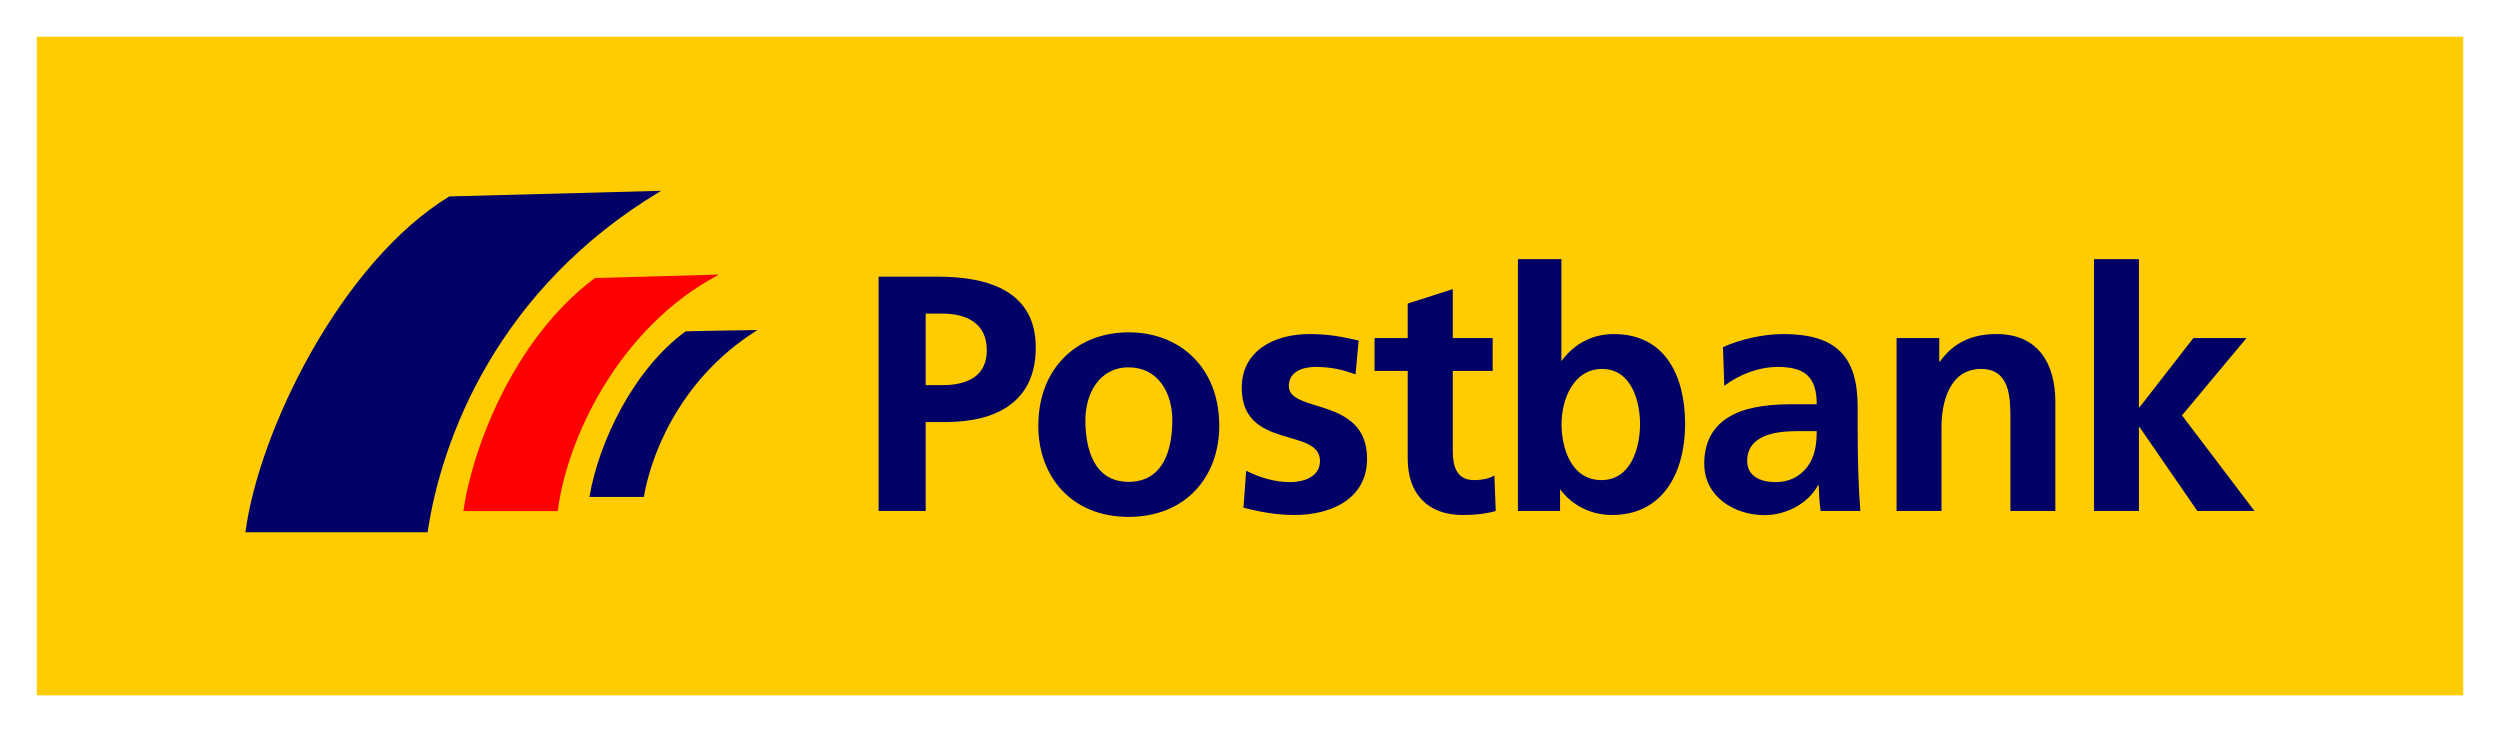
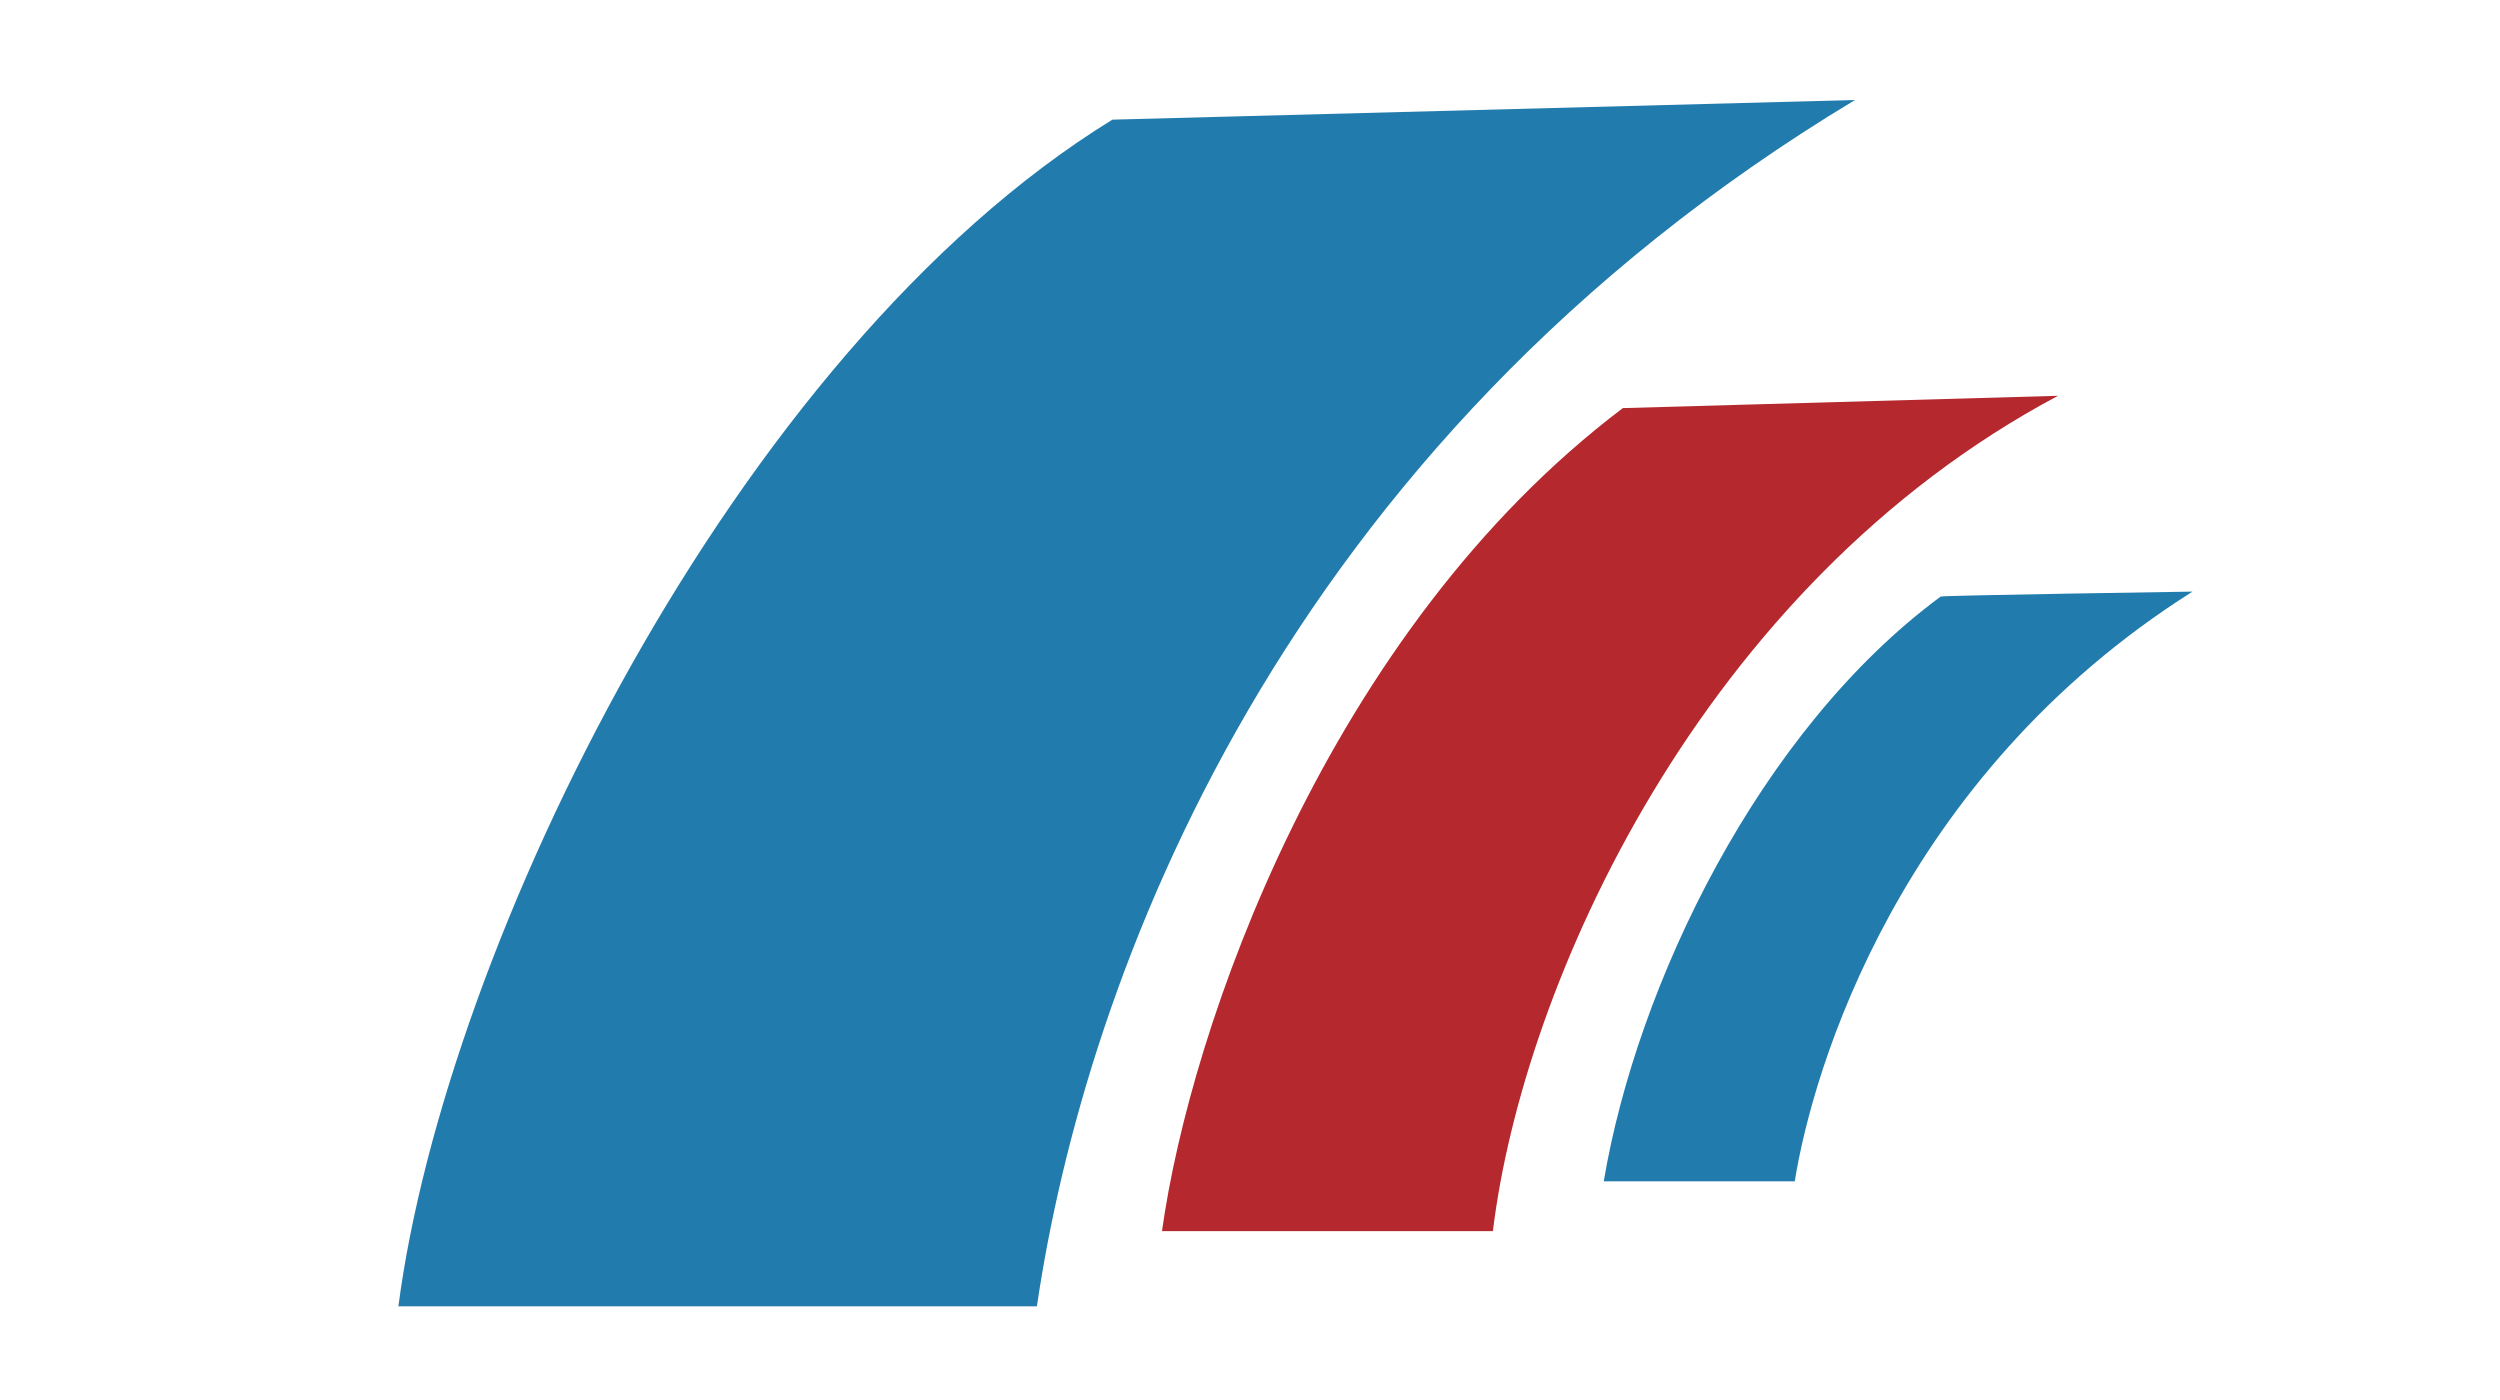
- <svg xmlns="http://www.w3.org/2000/svg" version="1.0" width="602.362" height="176.386" id="svg2407">
-   <defs id="defs2409" />
-   <g id="layer1">
-     <g transform="matrix(1.031244,0,0,1.031244,-9.409978,-9.424042)" id="g3311">
-       <polygon points="0,0 283.398,0 283.398,76.925 0,76.925 0,0 " transform="matrix(2.00047,0,0,2.00047,17.71652,17.71638)" id="polygon5" style="fill:#ffcc01" />
-       <path d="M 163.594,53.719 L 114.094,55.031 C 88.86,70.435 69.589,109.756 66.469,133.5 L 109.031,133.5 C 112.25,111.839 125.187,76.66 163.594,53.719 z M 363.781,69.688 L 363.781,128.531 L 373.625,128.531 L 373.625,123.438 C 376.532,127.372 381.069,129.469 385.75,129.469 C 397.867,129.469 402.844,119.279 402.844,108.219 C 402.844,97.076 398.264,87.188 386.188,87.188 C 380.842,87.187 376.692,89.73 373.938,93.531 L 373.938,69.688 L 363.781,69.688 z M 498.375,69.688 L 498.375,128.531 L 508.875,128.531 L 508.875,108.938 L 509.031,108.938 L 522.531,128.531 L 535.875,128.531 L 518.938,106.188 L 534,88.125 L 521.594,88.125 L 509.031,104.281 L 508.875,104.281 L 508.875,69.688 L 498.375,69.688 z M 214.406,73.781 L 214.406,128.531 L 225.406,128.531 L 225.406,107.75 L 230.031,107.75 C 241.8,107.75 251.125,103.133 251.125,90.344 C 251.125,77.241 240.208,73.781 228.281,73.781 L 214.406,73.781 z M 348.562,76.688 L 338.031,80.062 L 338.031,88.125 L 330.281,88.125 L 330.281,95.812 L 338.031,95.812 L 338.031,116.375 C 338.031,124.377 342.602,129.469 350.844,129.469 C 353.98,129.469 356.393,129.157 358.594,128.531 L 358.281,120.219 C 357.183,120.927 355.384,121.312 353.5,121.312 C 349.499,121.312 348.562,118.111 348.562,114.656 L 348.562,95.812 L 357.875,95.812 L 357.875,88.125 L 348.562,88.125 L 348.562,76.688 z M 225.406,82.406 L 229.25,82.406 C 234.899,82.406 239.688,84.613 239.688,90.969 C 239.688,97.322 234.743,99.125 229.25,99.125 L 225.406,99.125 L 225.406,82.406 z M 186.094,86.25 C 186.094,86.25 169.415,86.486 169.312,86.562 C 157.23,95.401 149.048,112.247 146.844,125.25 L 159.562,125.25 C 160.757,117.862 166.501,98.533 186.094,86.25 z M 272.812,86.781 C 260.886,86.781 251.719,95.022 251.719,108.625 C 251.719,120.472 259.475,129.906 272.812,129.906 C 286.23,129.906 294,120.472 294,108.625 C 294,95.02 284.817,86.781 272.812,86.781 z M 315.094,87.188 C 306.858,87.187 299.25,91.04 299.25,99.75 C 299.25,114.343 317.531,108.916 317.531,116.844 C 317.531,120.767 313.294,121.781 310.625,121.781 C 307.014,121.781 303.576,120.773 300.281,119.125 L 299.656,127.75 C 303.501,128.77 307.562,129.469 311.562,129.469 C 320.115,129.469 328.531,125.729 328.531,116.312 C 328.531,101.719 310.25,105.779 310.25,99.344 C 310.25,95.893 313.613,94.875 316.438,94.875 C 320.282,94.875 322.625,95.493 325.844,96.594 L 326.562,88.688 C 323.27,87.981 320.041,87.188 315.094,87.188 z M 425.75,87.188 C 421.277,87.187 415.766,88.366 411.688,90.25 L 412,99.281 C 415.533,96.617 420.031,94.875 424.5,94.875 C 430.701,94.875 433.594,97.08 433.594,103.594 L 427.781,103.594 C 423.386,103.594 418.22,103.975 414.219,105.938 C 410.218,107.9 407.312,111.427 407.312,117.469 C 407.313,125.159 414.298,129.5 421.438,129.5 C 426.225,129.5 431.474,126.973 433.906,122.5 L 434.062,122.5 C 434.141,123.758 434.137,126.411 434.531,128.531 L 443.781,128.531 C 443.547,125.391 443.391,122.592 443.312,119.531 C 443.234,116.551 443.156,113.485 443.156,109.406 L 443.156,104.219 C 443.156,92.296 438.065,87.188 425.75,87.188 z M 475.625,87.188 C 470.136,87.187 465.67,88.996 462.375,93.625 L 462.219,93.625 L 462.219,88.125 L 452.25,88.125 L 452.25,128.531 L 462.75,128.531 L 462.75,108.781 C 462.75,103.604 464.388,95.344 472,95.344 C 478.748,95.344 478.844,102.026 478.844,106.969 L 478.844,128.531 L 489.344,128.531 L 489.344,103.031 C 489.344,93.931 485.197,87.188 475.625,87.188 z M 272.812,94.969 C 279.718,94.969 283.031,100.929 283.031,107.312 C 283.031,114.264 280.894,121.719 272.812,121.719 C 264.809,121.719 262.719,114.184 262.719,107.312 C 262.719,101.089 265.987,94.969 272.812,94.969 z M 383.438,95.344 C 390.263,95.344 392.312,102.803 392.312,108.219 C 392.312,113.786 390.187,121.312 383.281,121.312 C 376.296,121.312 373.969,113.944 373.969,108.219 C 373.969,102.569 376.69,95.344 383.438,95.344 z M 429.031,109.875 L 433.594,109.875 C 433.594,113.016 433.135,115.913 431.406,118.188 C 429.762,120.384 427.248,121.781 424.031,121.781 C 420.266,121.779 417.344,120.293 417.344,116.844 C 417.344,110.642 424.322,109.875 429.031,109.875 z" id="path7" style="fill:#010166;fill-rule:evenodd" />
-       <path d="M 148.113,74.098 L 177.122,73.285 C 153.308,85.856 141.442,112.245 139.449,128.54 L 117.388,128.54 C 119.254,115.179 128.399,88.881 148.113,74.098 L 148.113,74.098 z" id="path27" style="fill:#ff0000" />
-     </g>
-   </g>
+ <svg xmlns="http://www.w3.org/2000/svg" viewBox="18 82 50 28" width="50" height="28">
+   <path d="M40.248 84.393L55.1 84c-11.522 6.937-15.397 17.576-16.362 24.126h-12.77c.936-7.179 6.71-19.077 14.28-23.733zM61.85 93.832c-5.877 3.715-7.597 9.561-7.955 11.795h-3.82c.661-3.932 3.114-9.023 6.739-11.696.031-.023 5.036-.099 5.036-.099z" fill="#217cad" />
+   <path d="M50.457 90.162l8.703-.246c-7.144 3.801-10.704 11.78-11.302 16.706H41.24c.56-4.04 3.302-11.991 9.217-16.46z" fill="#b4282e" />
</svg>
